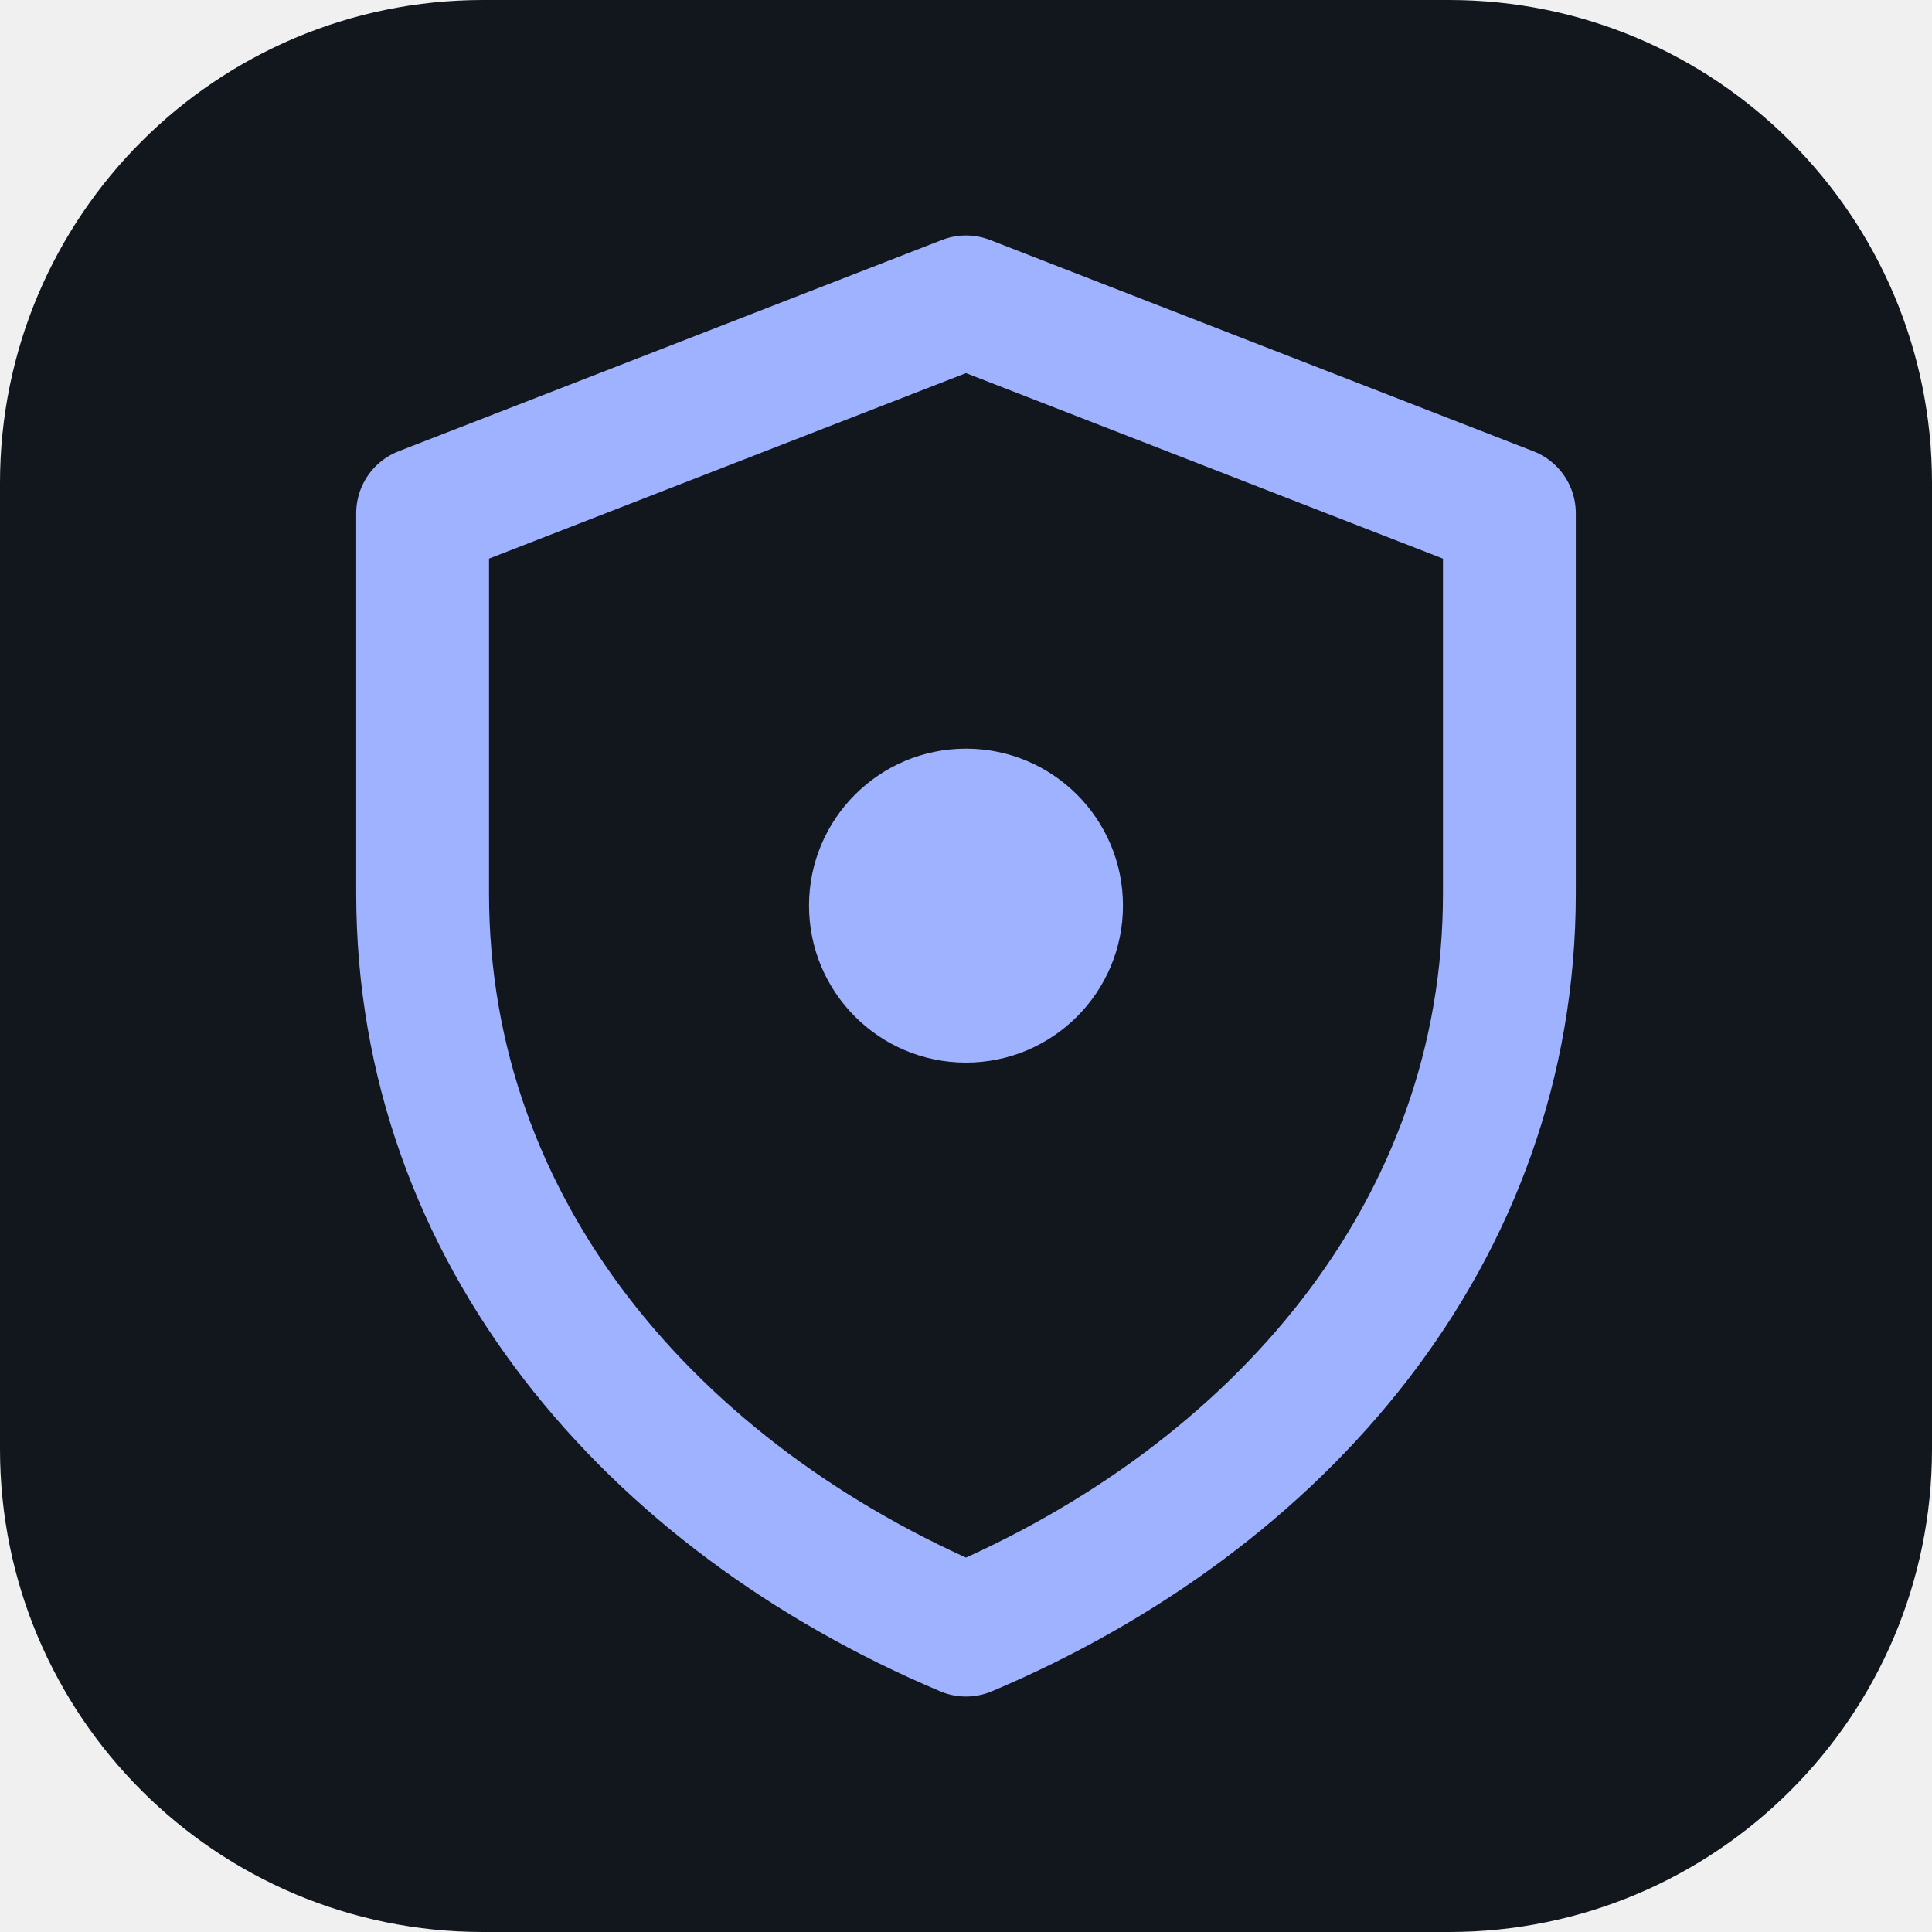
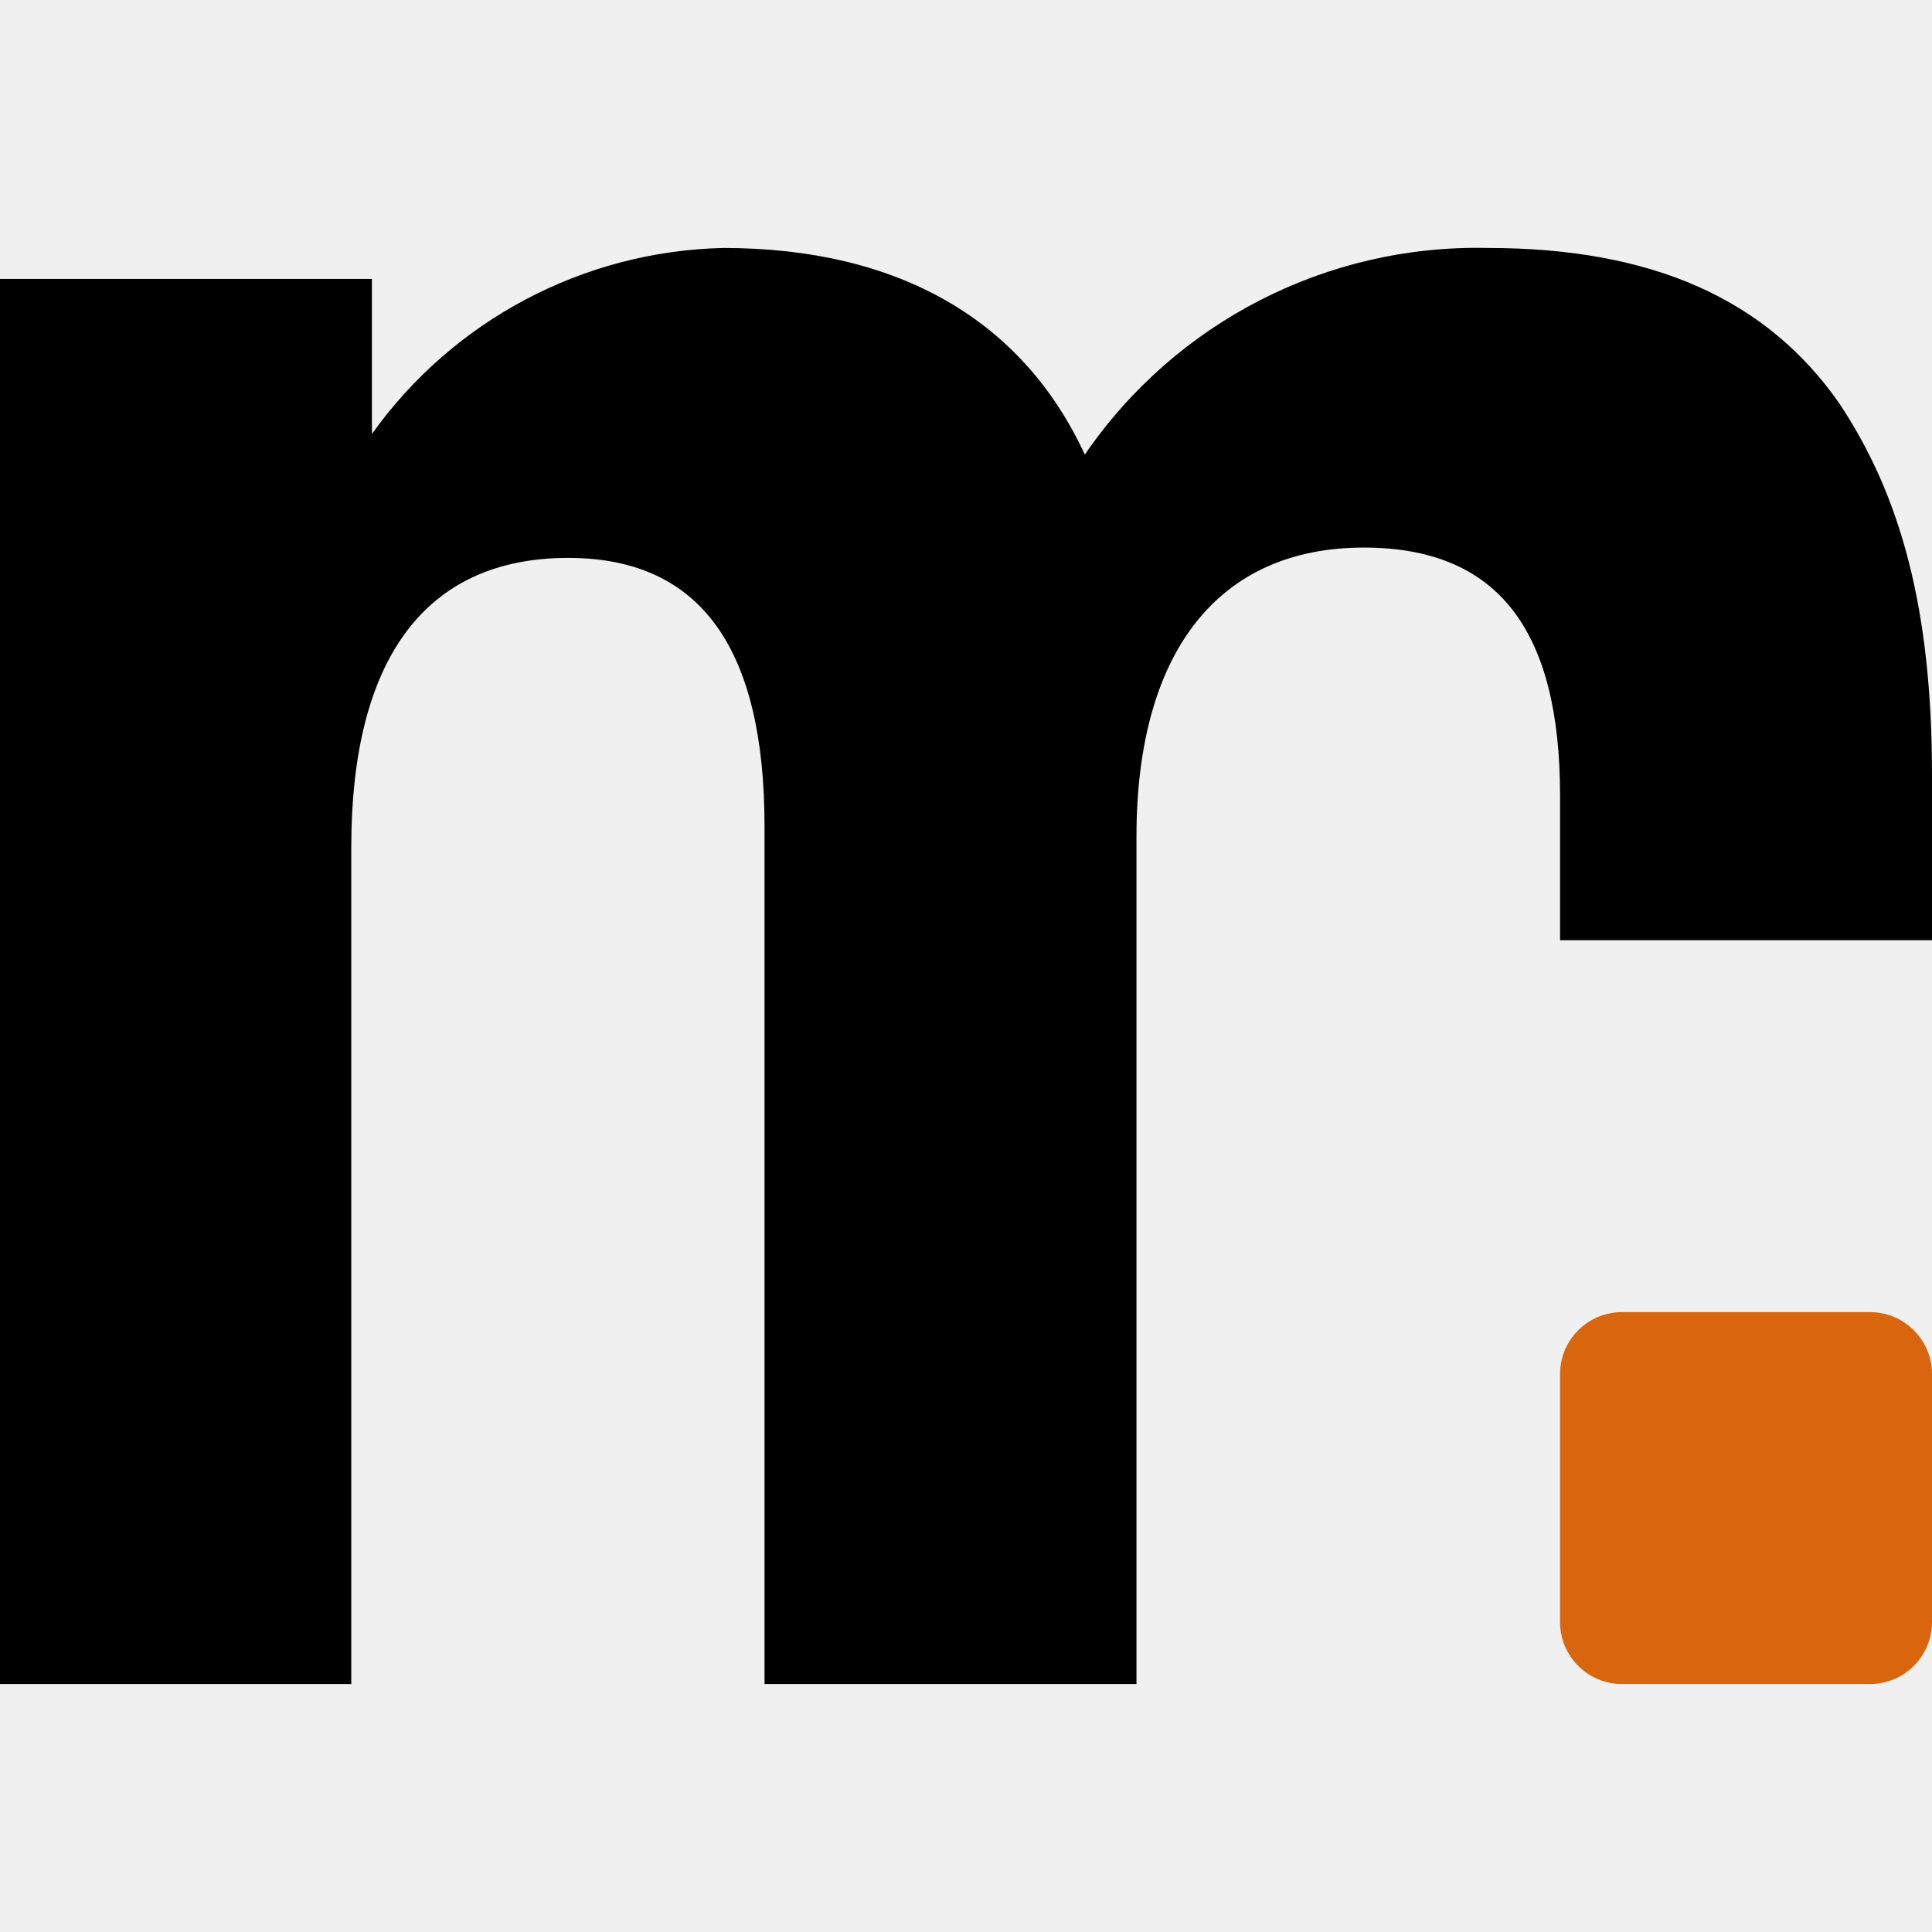
- <svg xmlns="http://www.w3.org/2000/svg" viewBox="0 0 32 32">
-   <rect width="32" height="32" rx="8" fill="#12161D" />
-   <path d="M16 5l9 3.5v6.3c0 5.6-3.8 10-9 12.2-5.2-2.2-9-6.6-9-12.2V8.5L16 5z" fill="none" stroke="#9FB2FF" stroke-width="2.2" stroke-linejoin="round" />
-   <circle cx="16" cy="15" r="2.6" fill="#9FB2FF" />
+ <svg xmlns="http://www.w3.org/2000/svg" viewBox="2.6 4.7 18.7 18.7">
+   <style>path{fill:#000}rect{fill:#d9650f}@media (prefers-color-scheme:dark){path{fill:#fff}rect{fill:#ff9447}}</style>
+   <path d="M2.6 21V7.4h3.6v1.5A4.3 4.3 0 0 1 9.6 7.1c1.7 0 2.9.7 3.5 2a4.6 4.6 0 0 1 3.9-2c1.6 0 2.7.5 3.4 1.5.6.9.9 2 .9 3.6V13.8h-3.6v-1.4c0-1.6-.6-2.4-1.9-2.4-1.4 0-2.2 1-2.2 2.8V21h-3.6v-8.3c0-1.7-.6-2.6-1.9-2.6-1.4 0-2.1 1-2.1 2.8V21z" />
+   <rect x="17.7" y="17.4" width="3.6" height="3.6" rx=".6" />
</svg>
